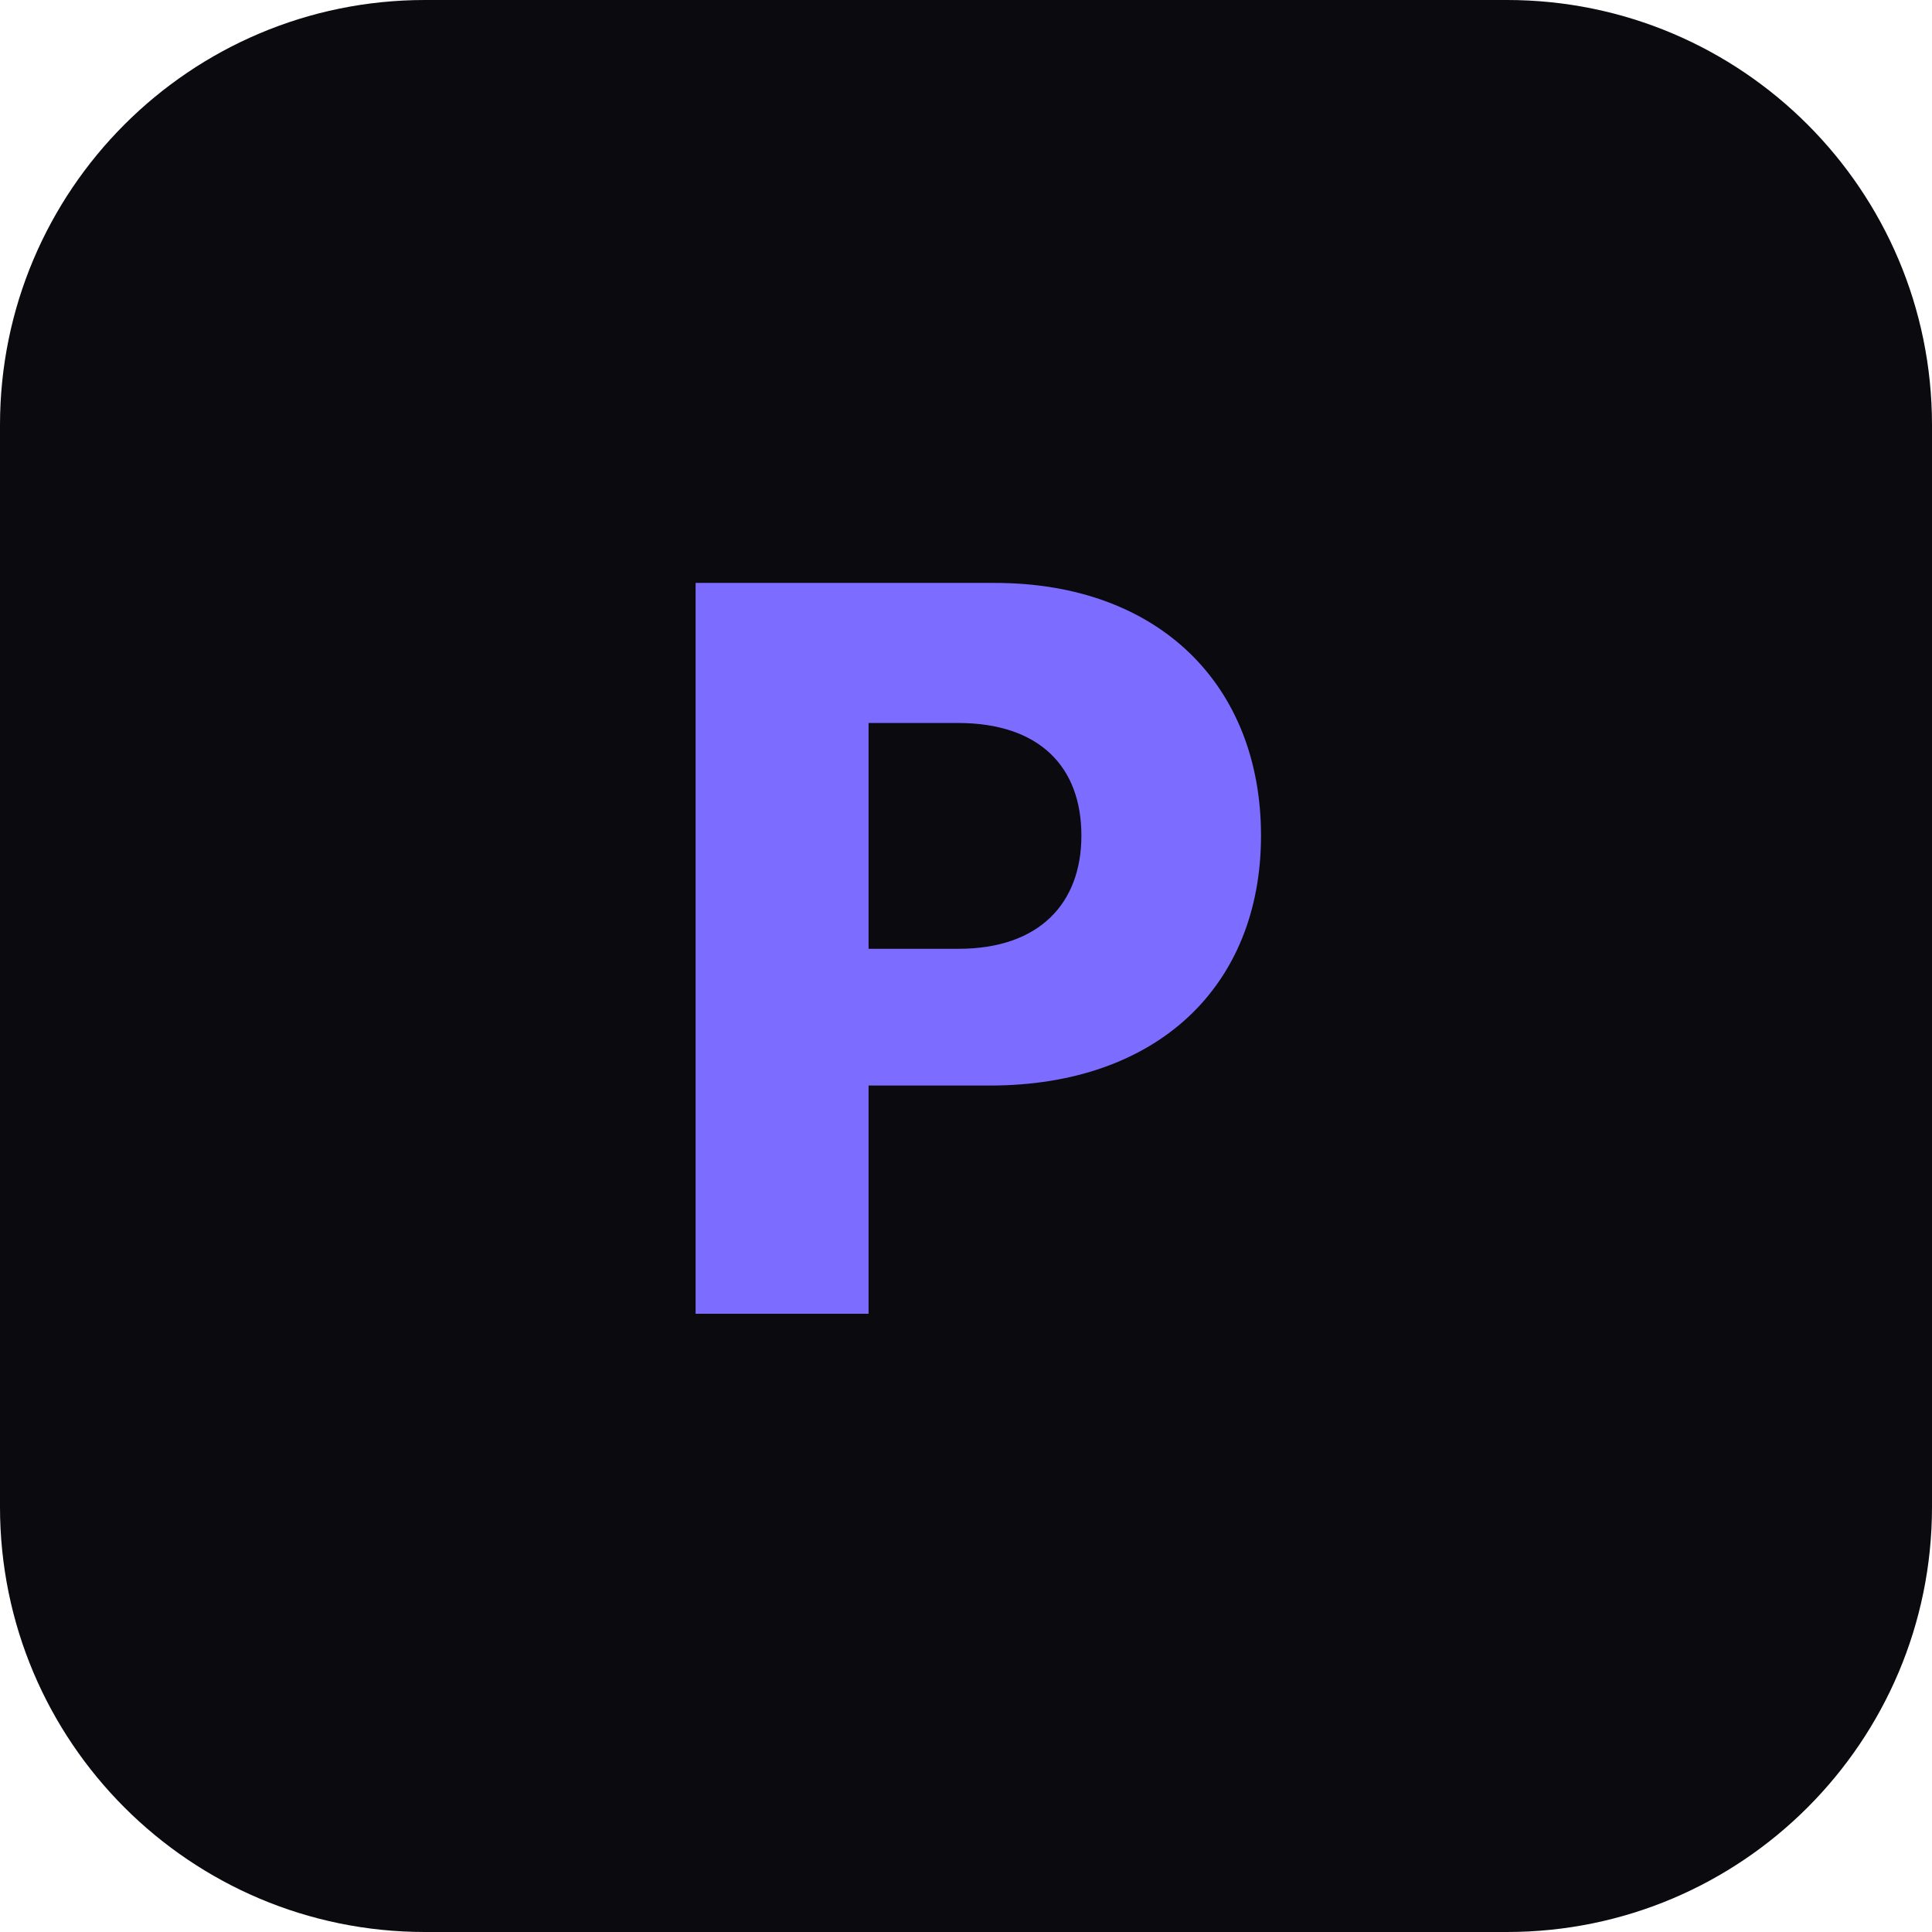
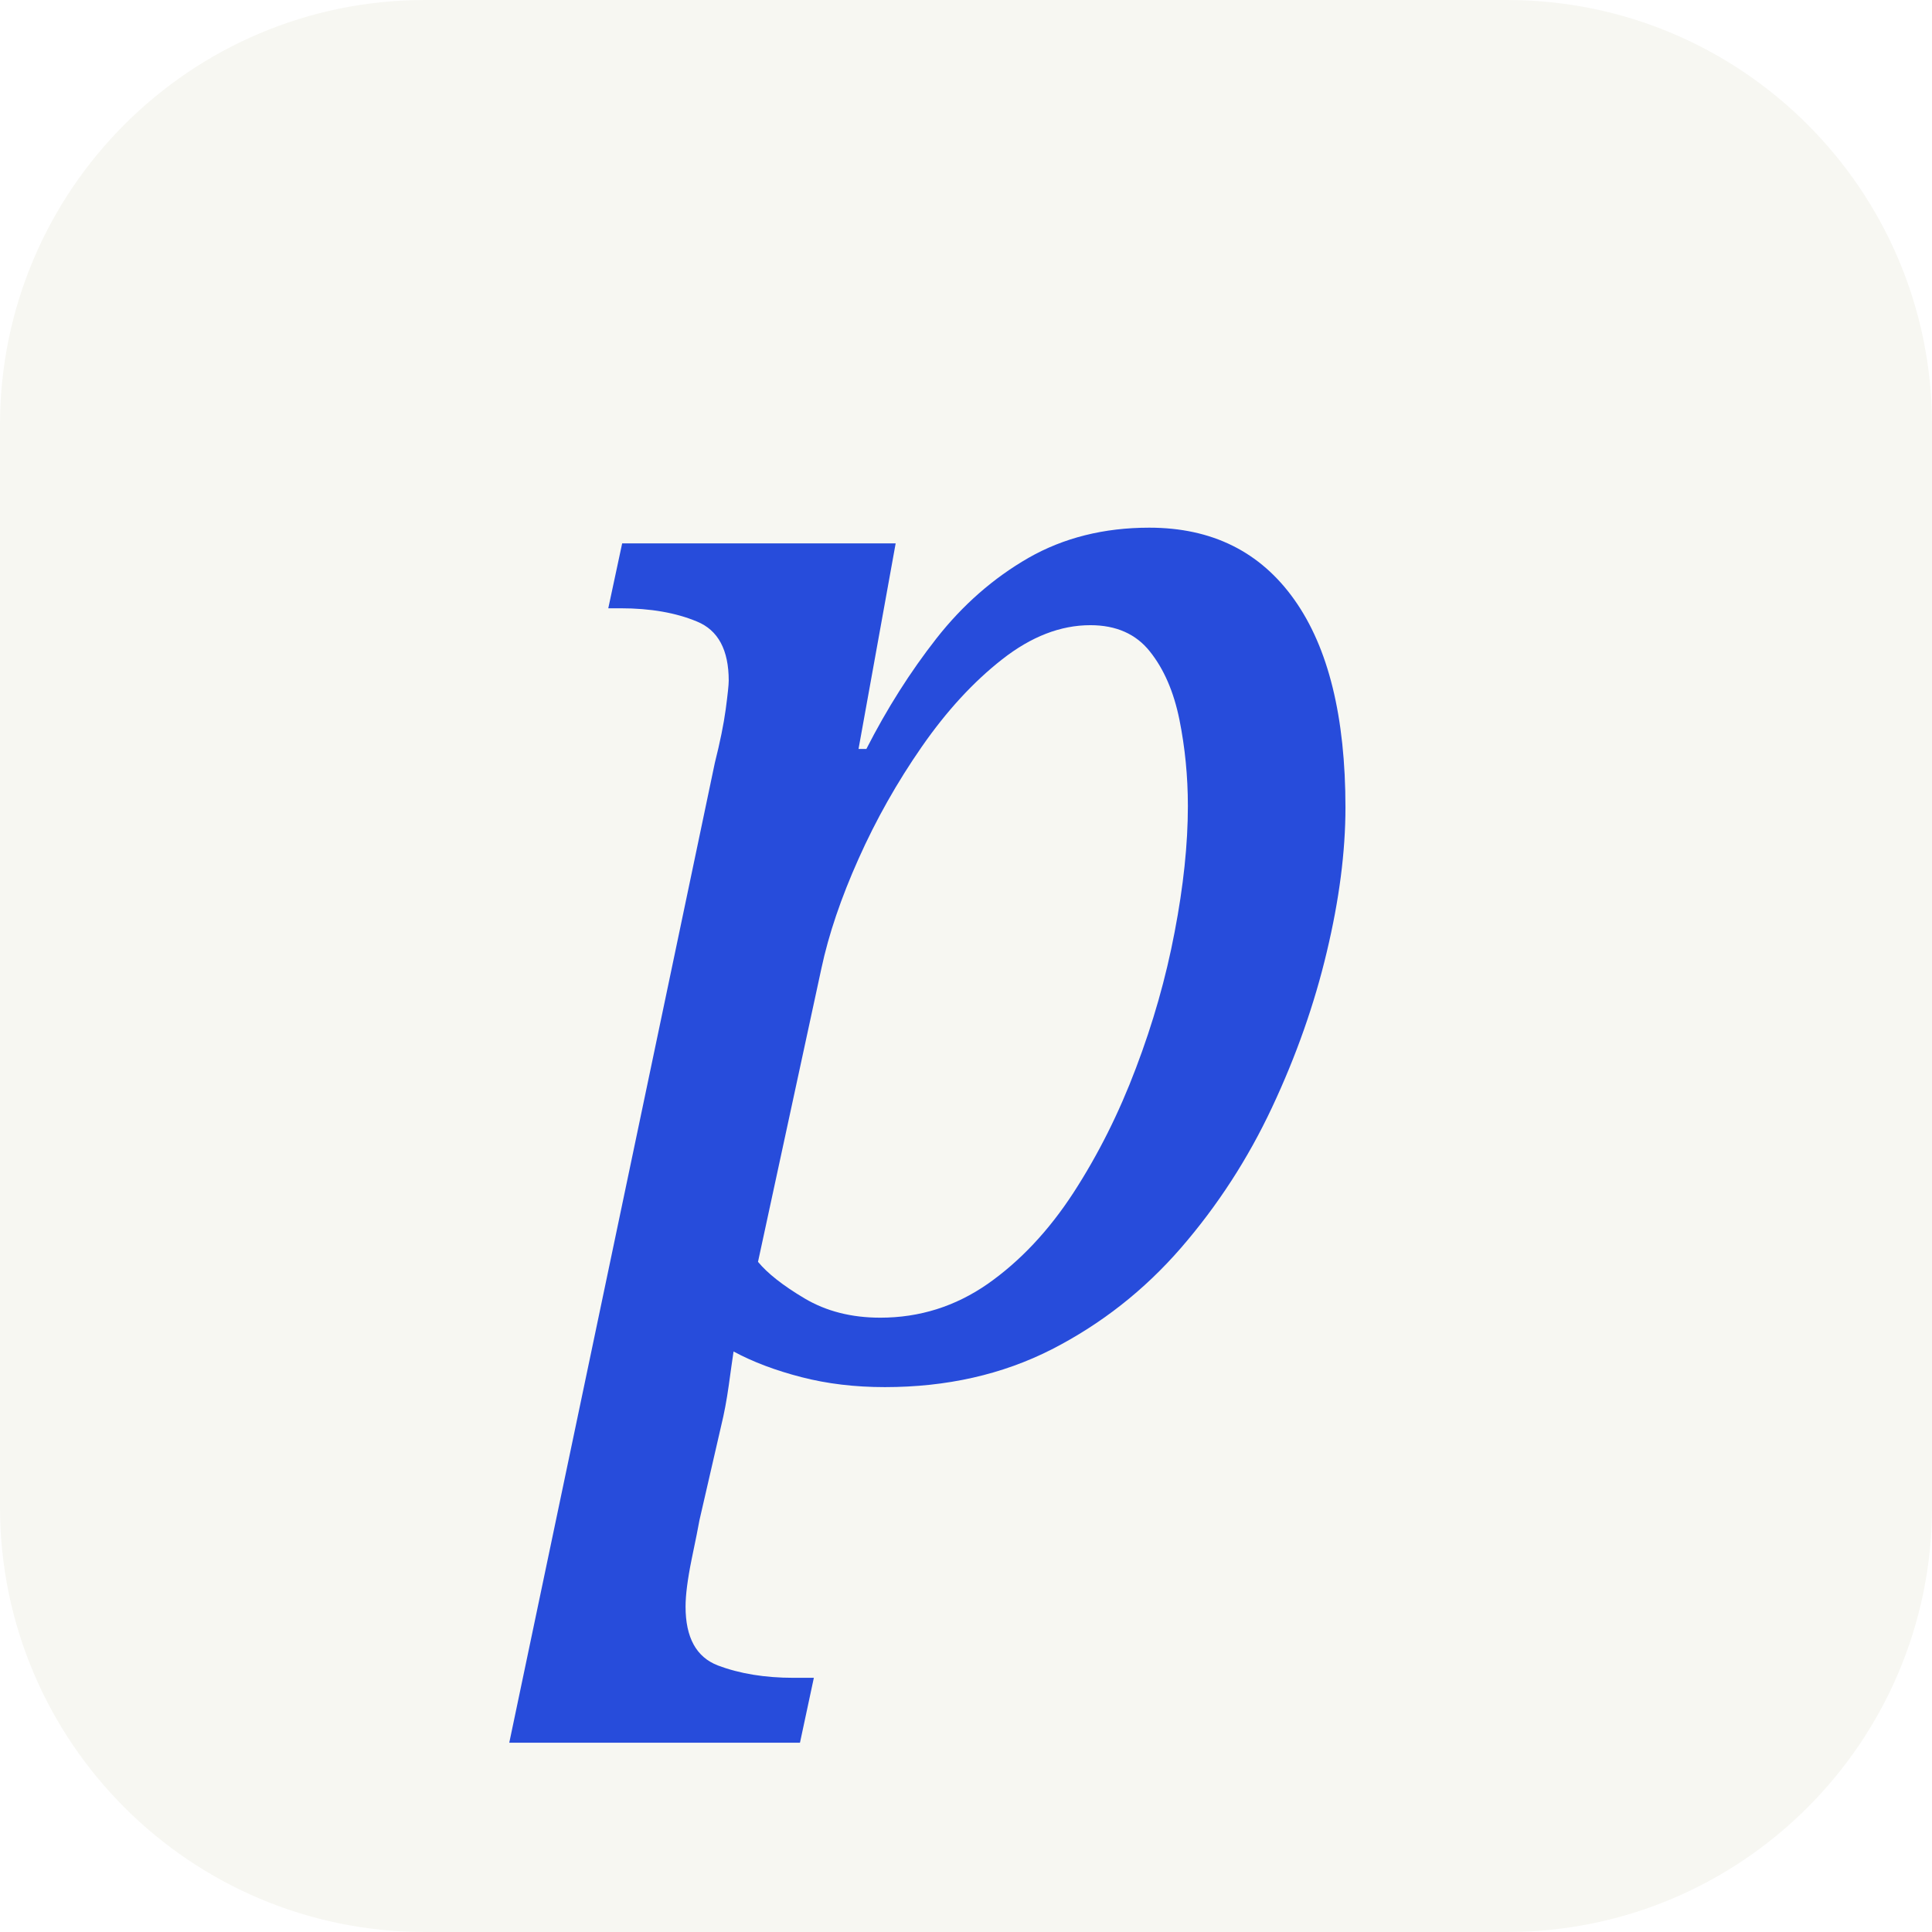
<svg xmlns="http://www.w3.org/2000/svg" viewBox="0 0 100 100">
-   <rect width="100" height="100" rx="22" fill="#0a0a0f" />
-   <text x="50" y="68" font-family="Inter, system-ui, sans-serif" font-size="52" font-weight="800" fill="#7c6cff" text-anchor="middle">P</text>
+   <rect width="100" height="100" rx="22" fill="#f7f7f2" />
+   <text x="50" y="71" font-family="Georgia, serif" font-style="italic" font-size="80" fill="#274cdb" text-anchor="middle">p</text>
</svg>
